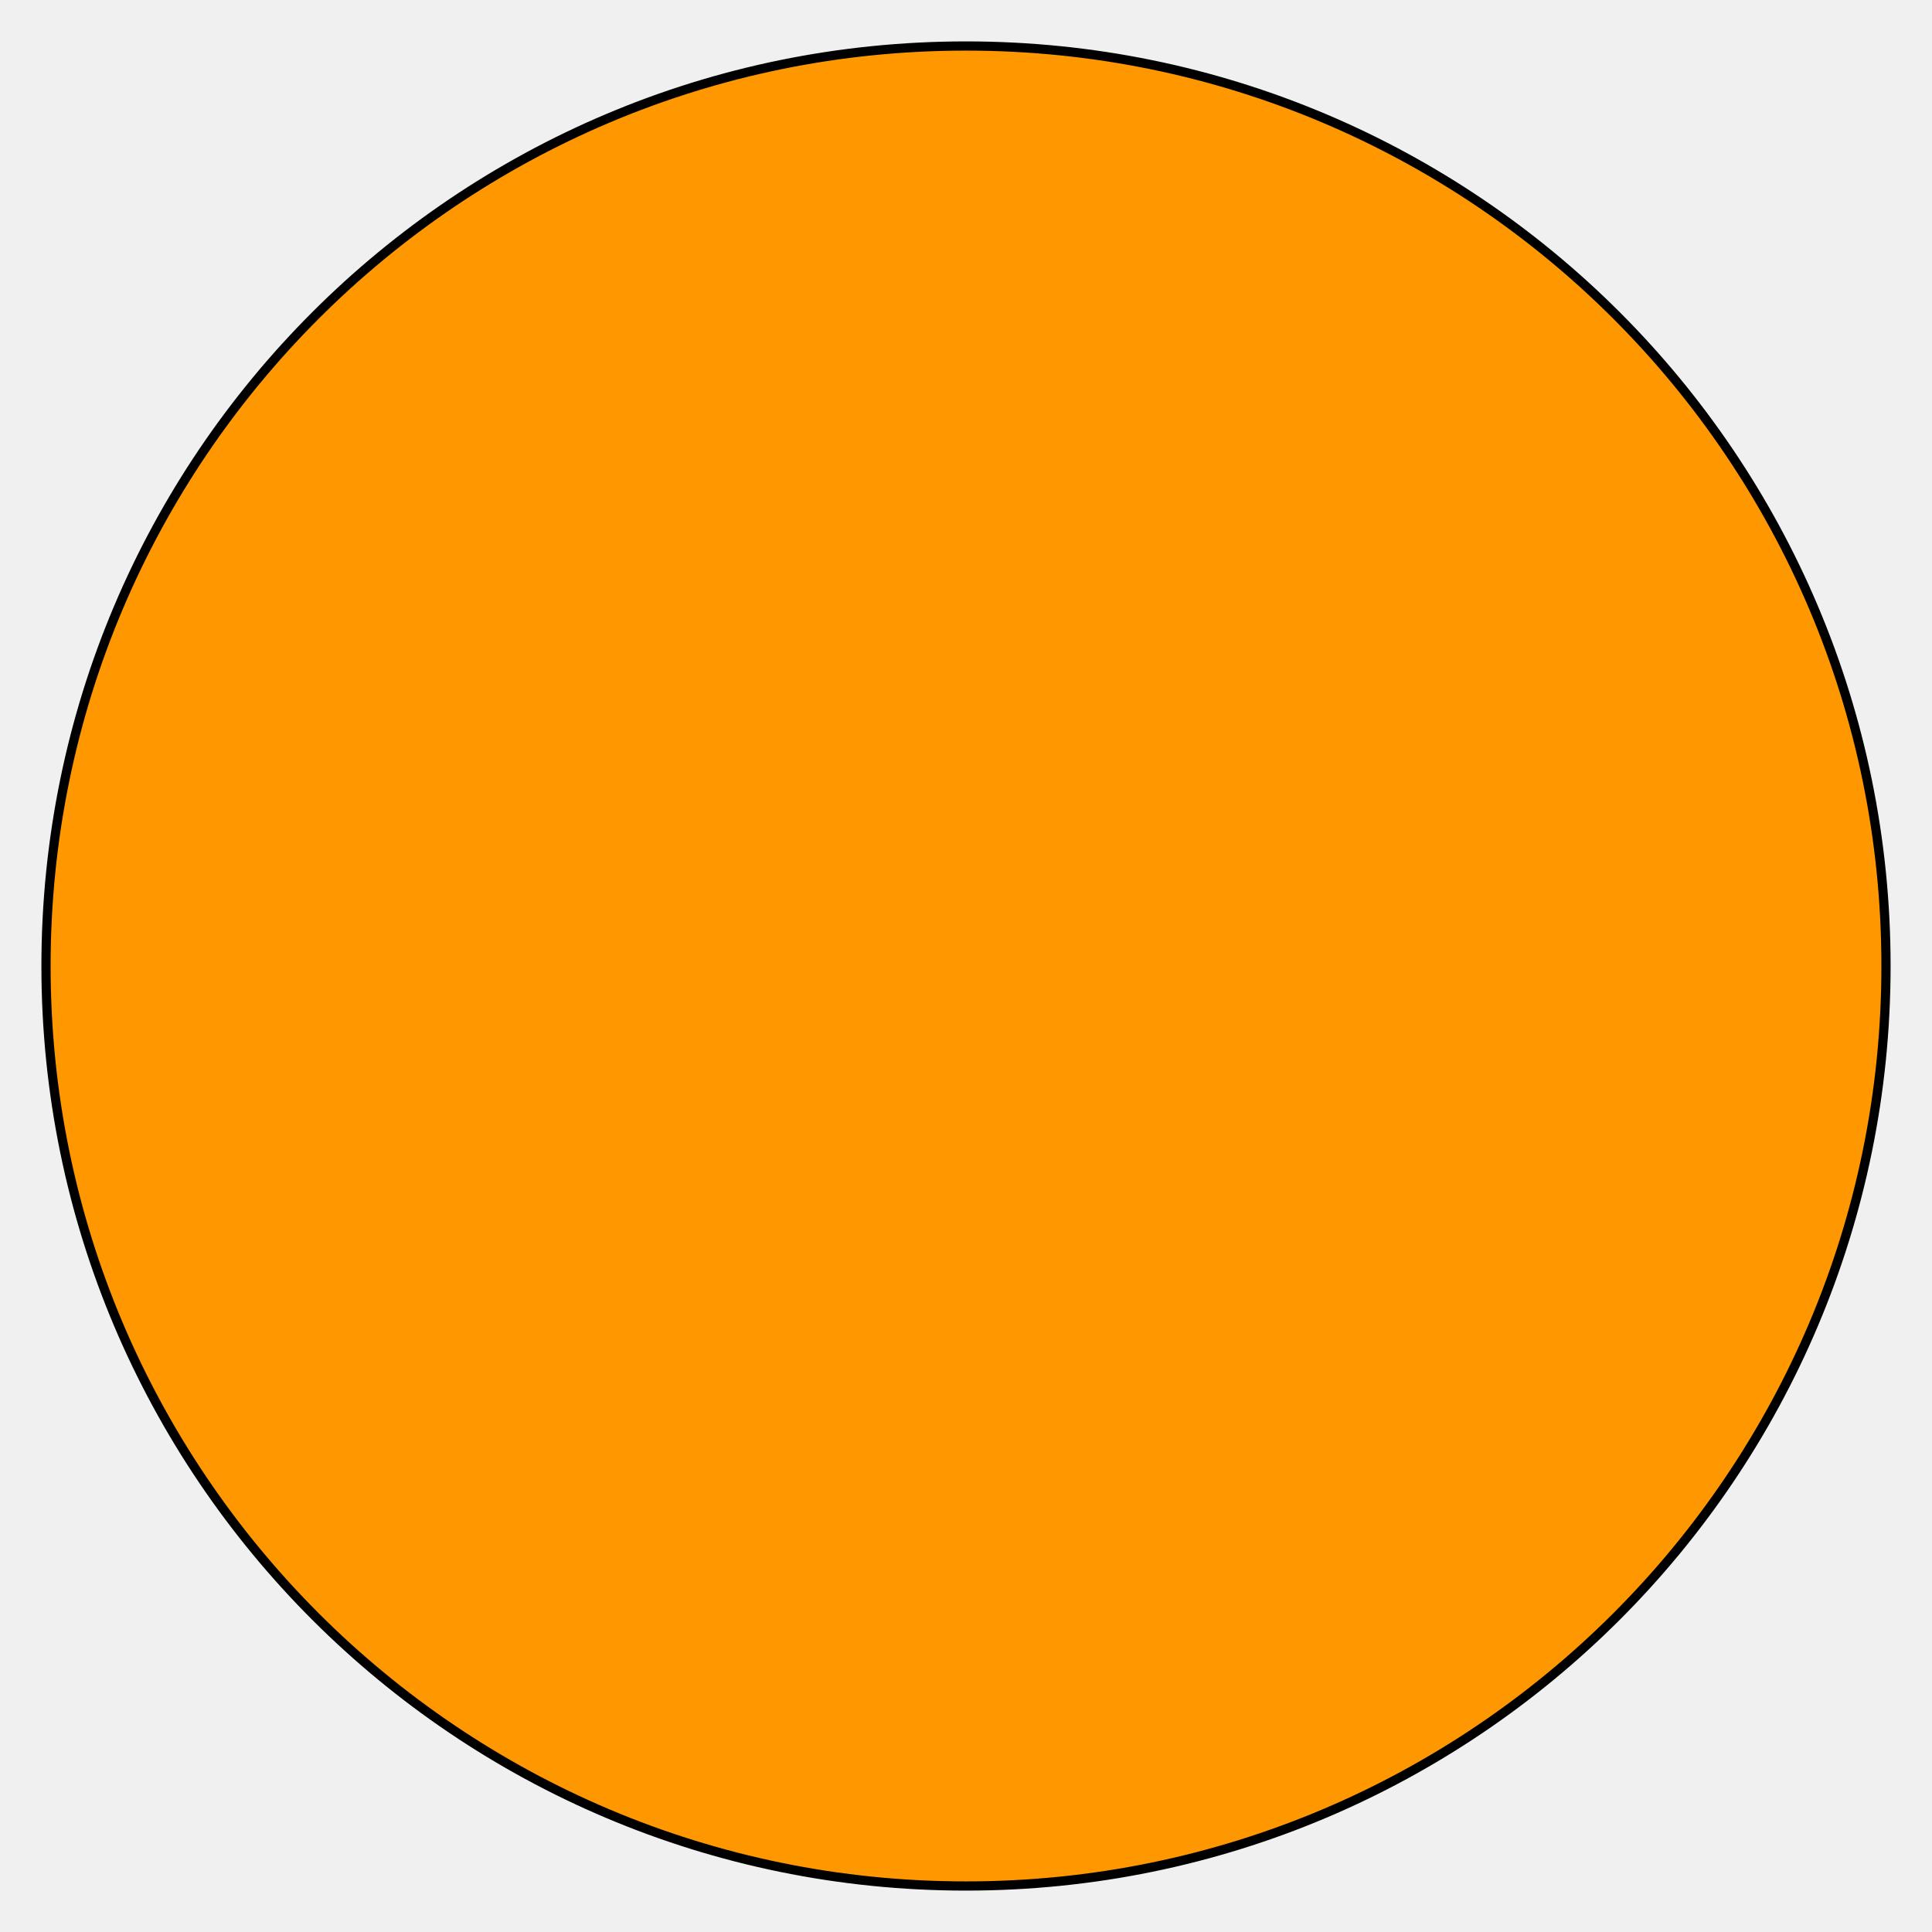
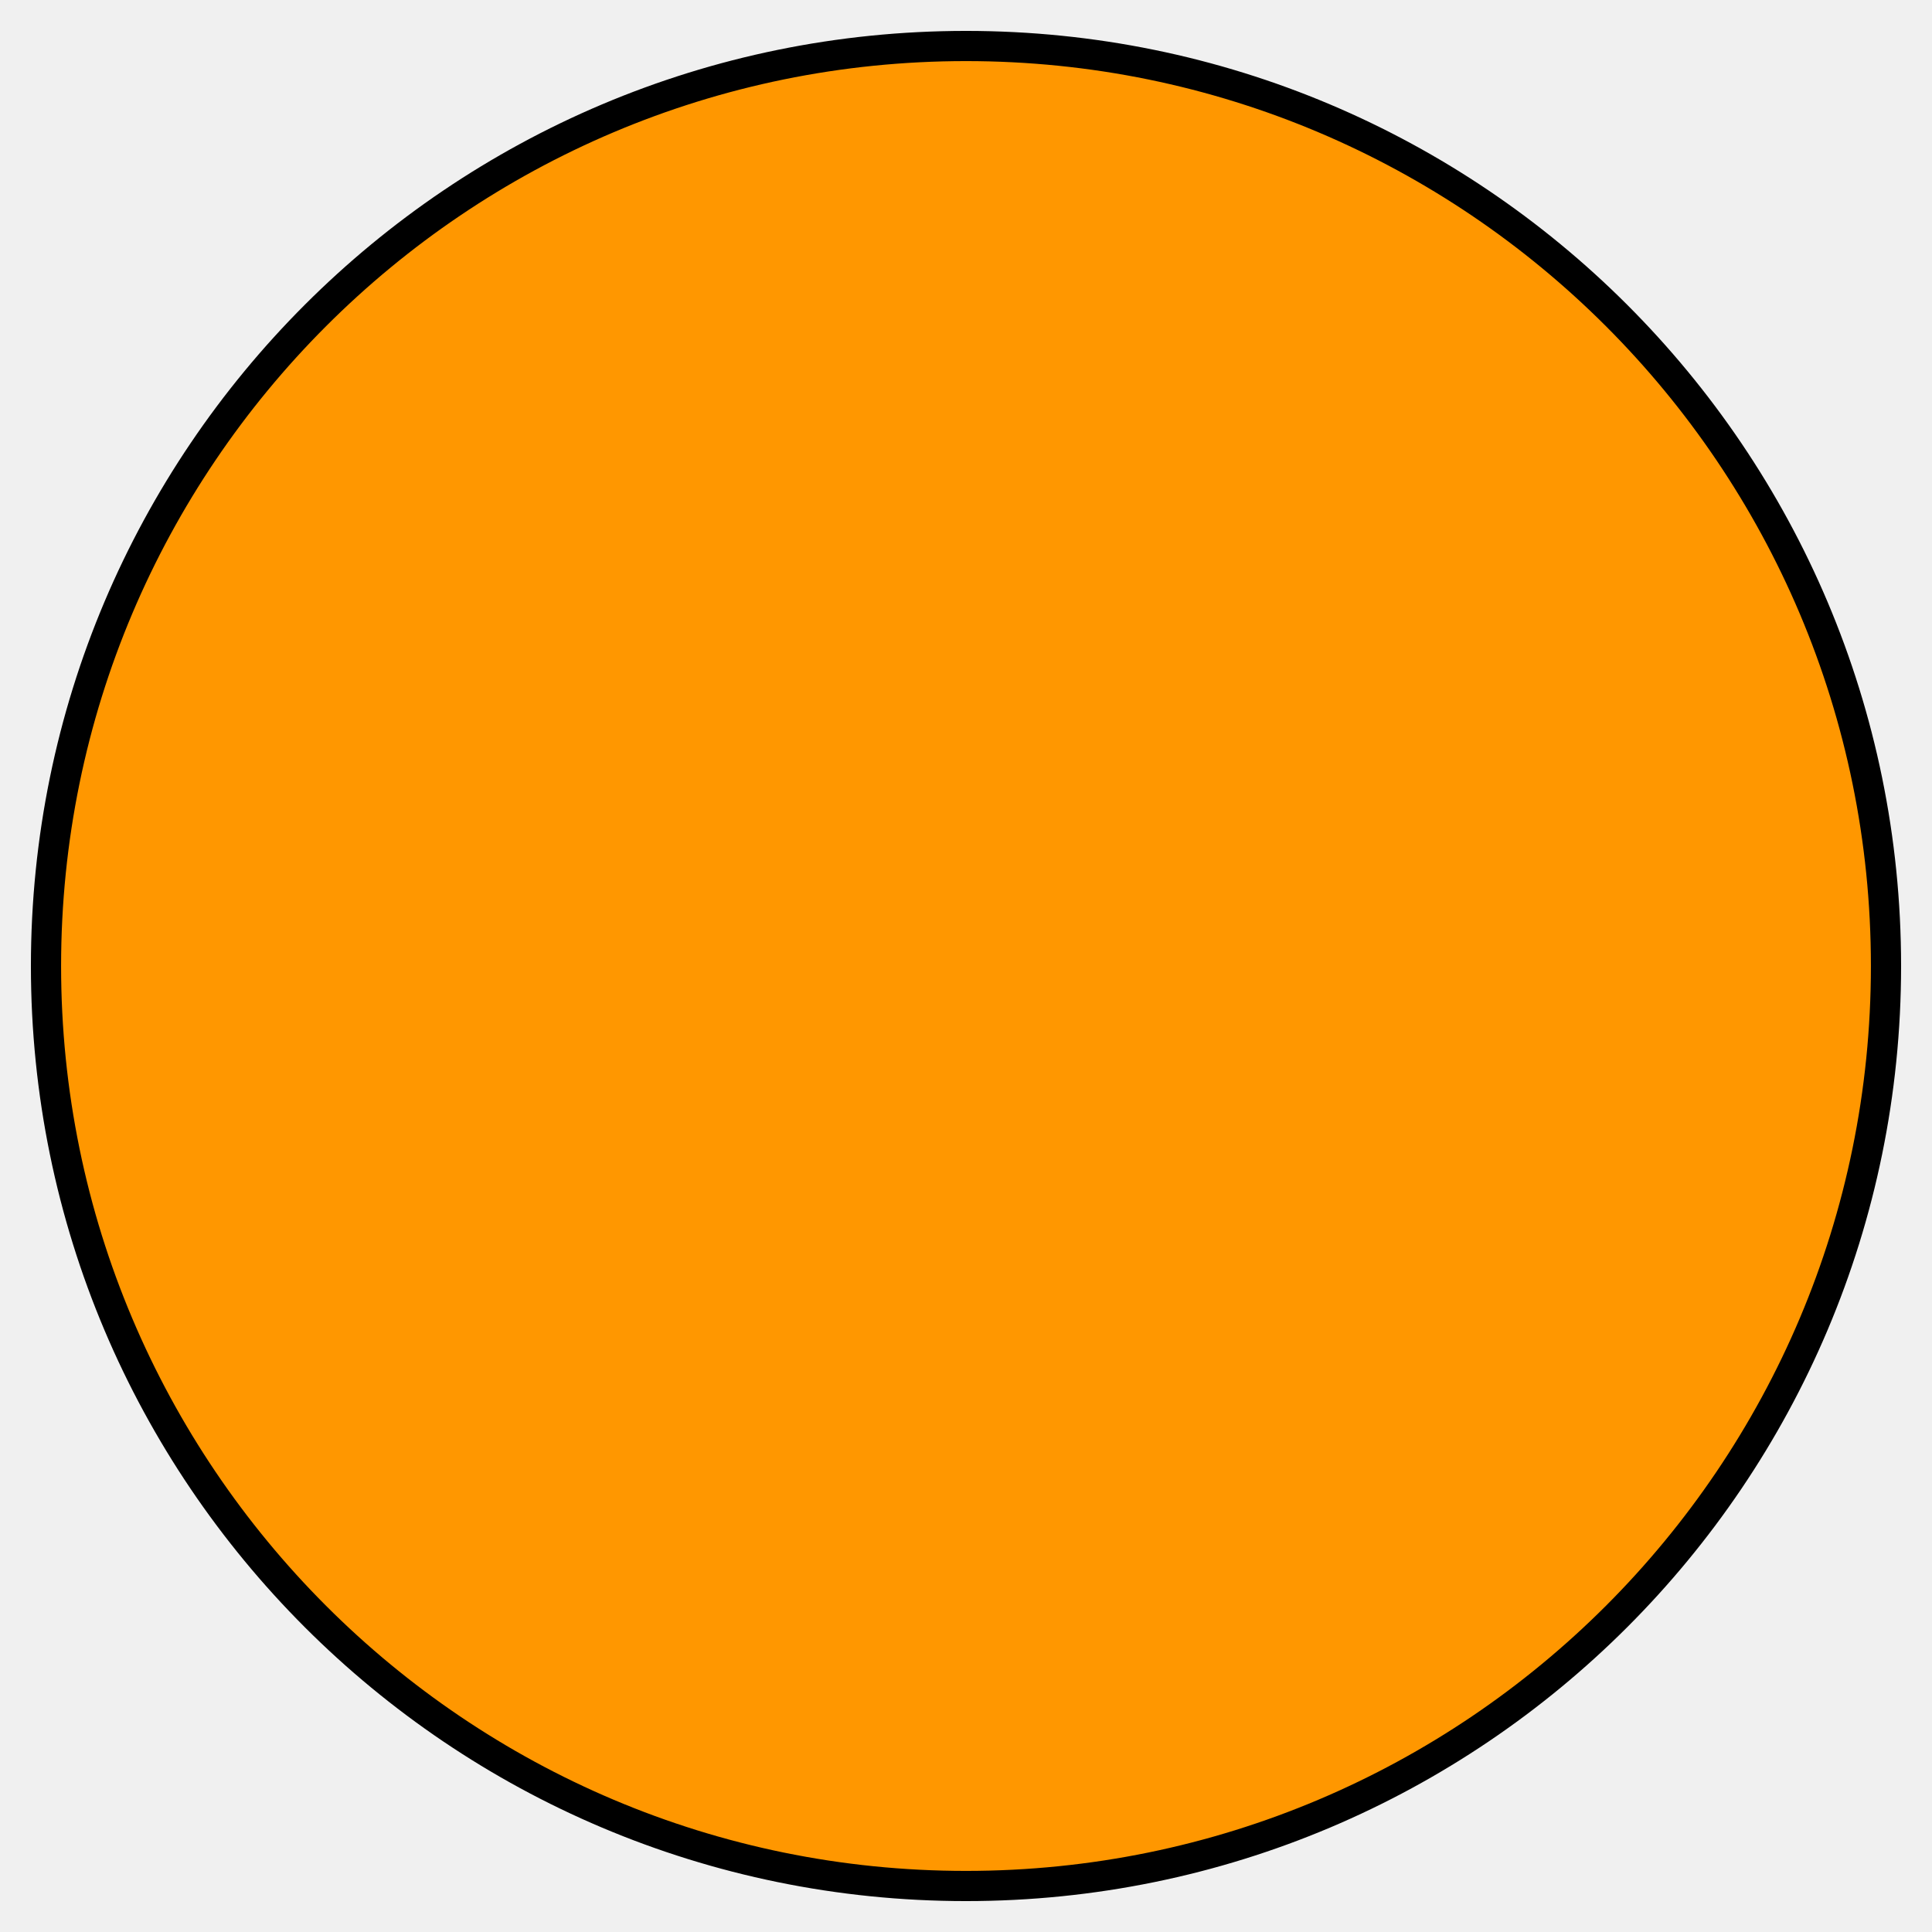
<svg xmlns="http://www.w3.org/2000/svg" baseProfile="full" height="64" version="1.1" width="64">
  <defs>
    <marker id="arrow" markerHeight="3.5" markerWidth="5" orient="auto" refX="5.0" refY="1.7">
      <polygon points="0,0 5,1.75 0,3.5" />
    </marker>
  </defs>
-   <g style="fill:white; stroke: black; stroke-width: 0.01;">
+   <g style="fill:white; stroke: black; stroke-width: 1.00;">
    <g transform="matrix(1.0, 0.0, 0.0, 1.0, 32.0, 32.0)">
      <g transform="matrix(30.47619, 0.0, 0.0, 30.47619, 0.0, 0.0)">
        <g>
          <g transform="matrix(1.0, 0.0, 0.0, 1.0, -0.0, -0.0)">
            <g style="fill: #ff9700;" transform="matrix(1.0, 0.0, 0.0, 1.0, 0.0, 0.0)">
-               <circle cx="0.0" cy="0.0" r="1" />
+               <circle cx="0.0" cy="0.0" r="1" style="vector-effect: non-scaling-stroke" />
            </g>
          </g>
          <g />
        </g>
      </g>
    </g>
  </g>
</svg>
